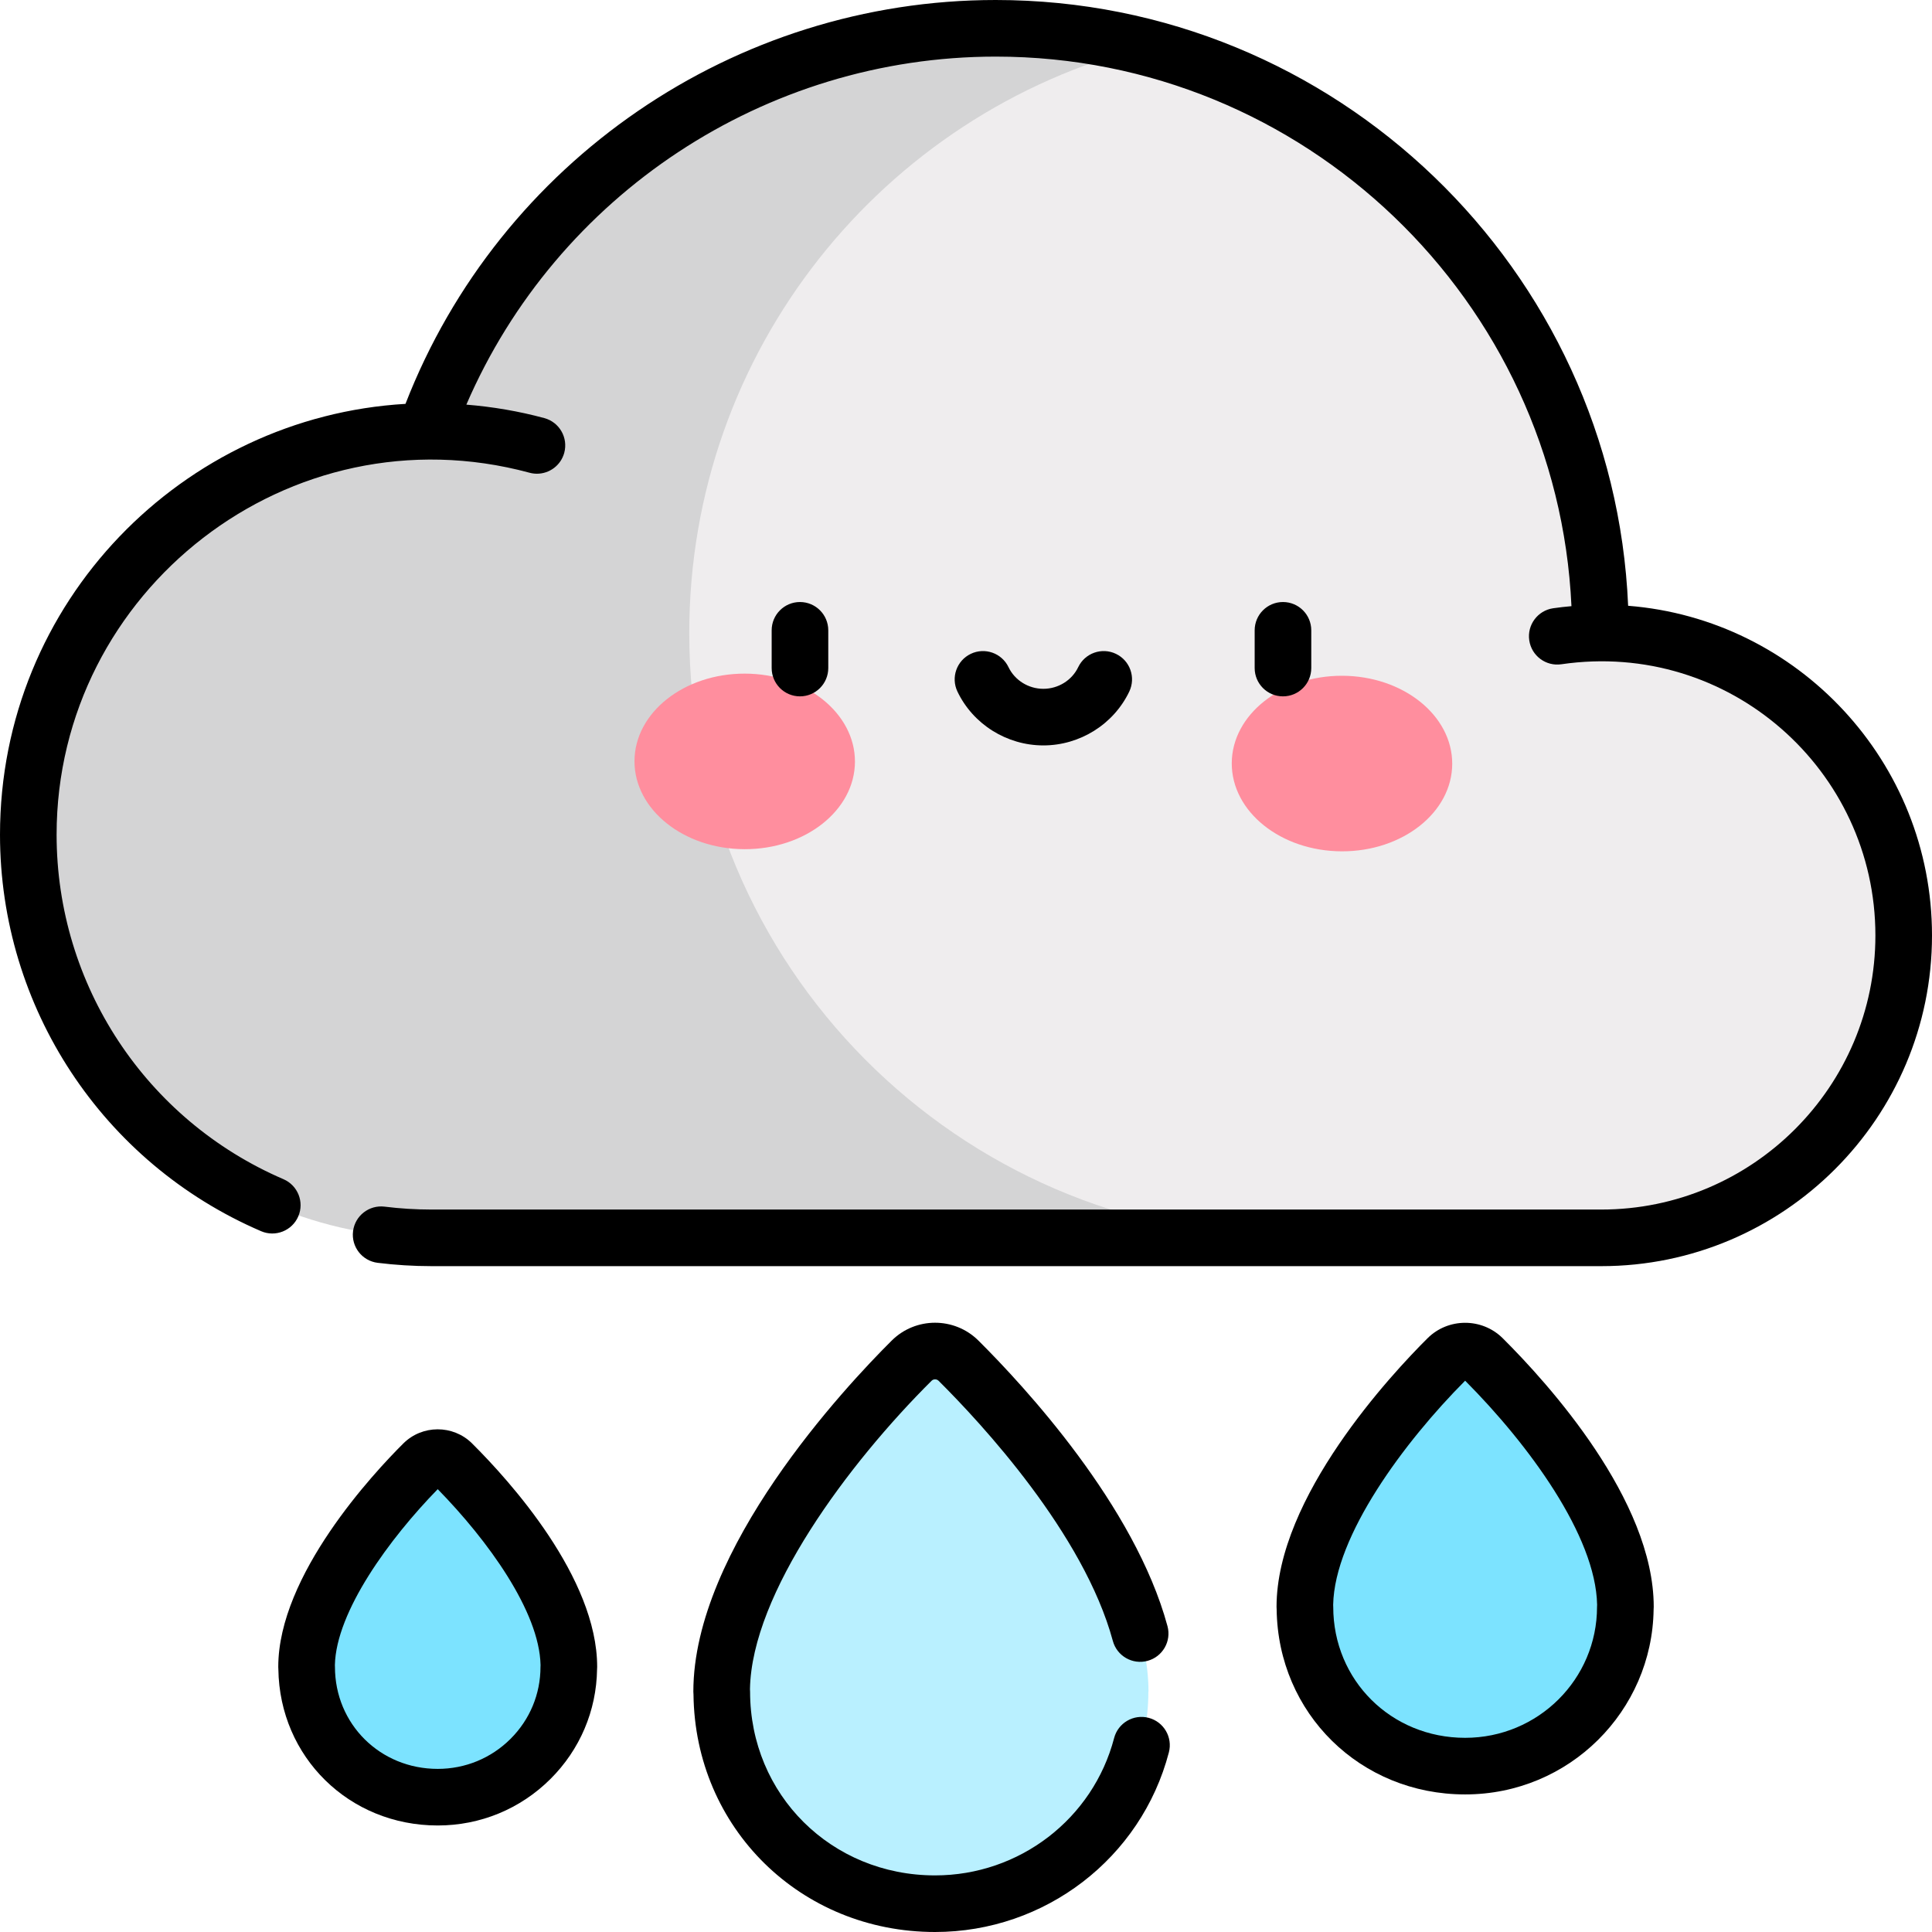
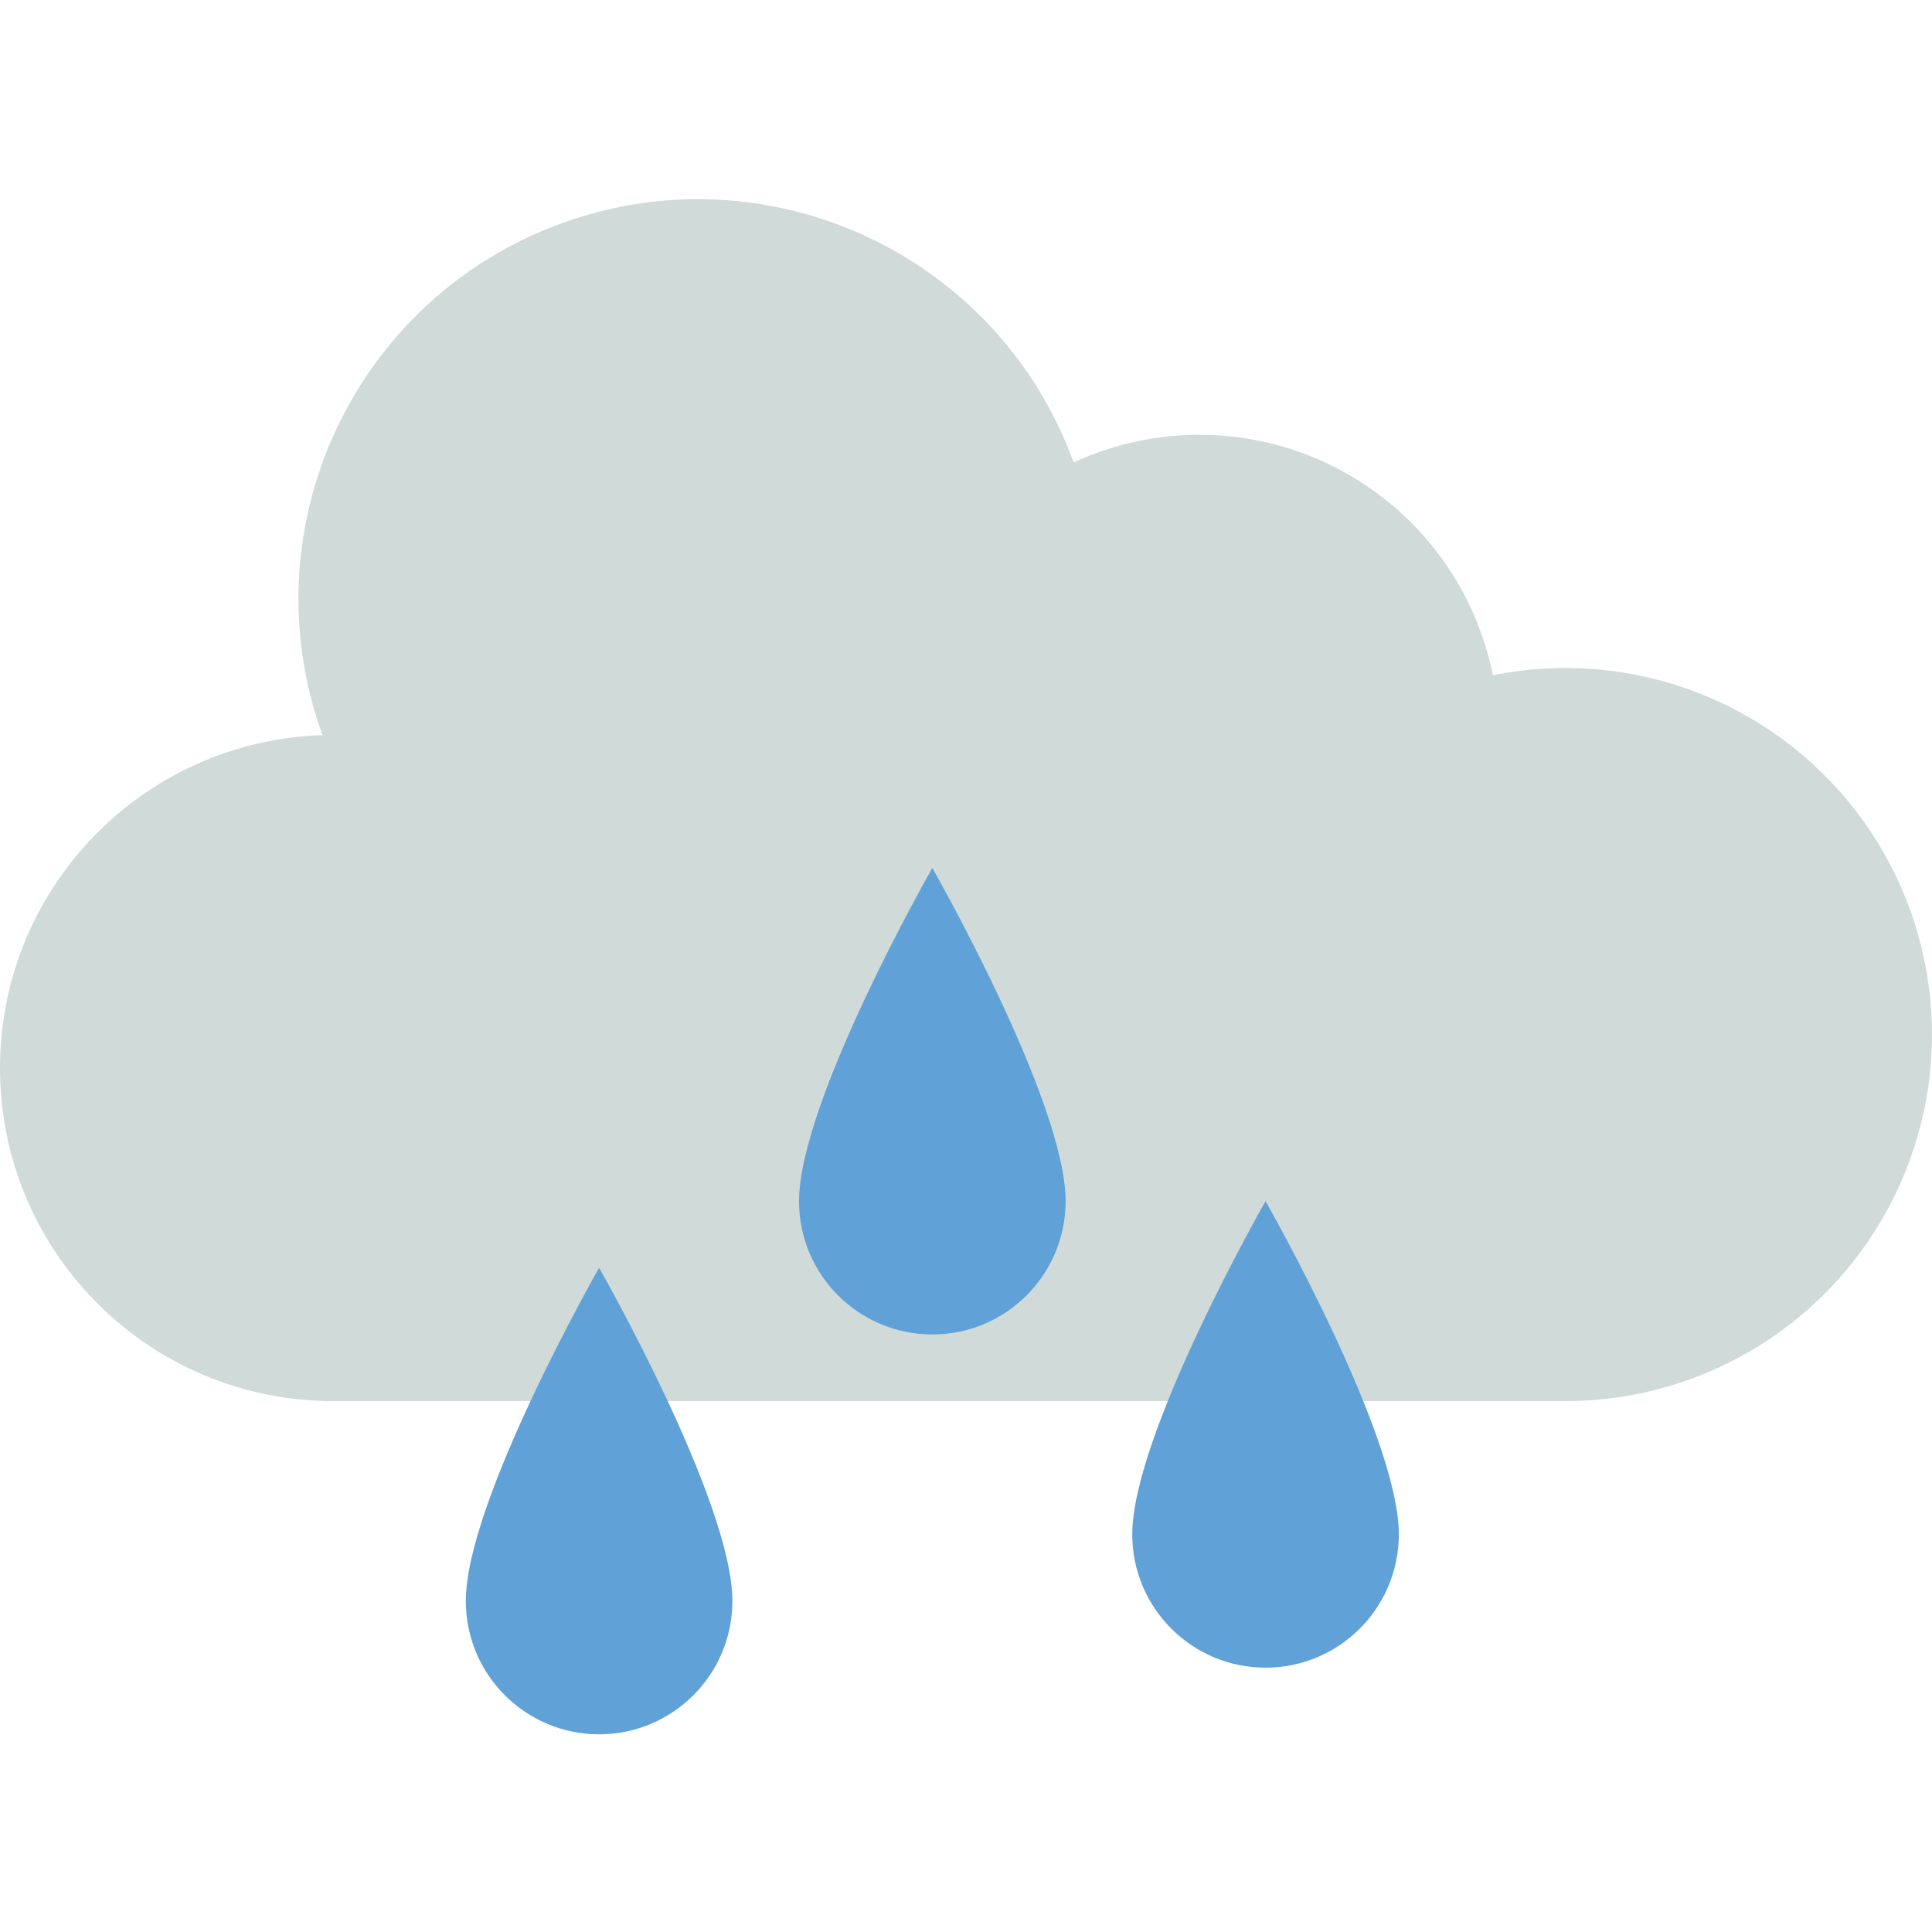
- <svg xmlns="http://www.w3.org/2000/svg" id="Layer_1" enable-background="new 0 0 512 512" height="512" viewBox="0 0 512 512" width="512">
-   <path d="m303.38 12.414c-12.642-3.206-25.876-4.914-39.502-4.914-69.776 0-129.126 44.596-151.133 106.835v.007c-57.35.76-105.245 47.61-105.245 106.853 0 59.01 47.837 106.847 106.847 106.847h227.356z" fill="#d4d4d5" />
-   <path d="m424.126 167.767c-.004-75.047-51.455-137.779-120.746-155.353-69.387 17.617-120.719 80.491-120.719 155.359 0 88.107 71.092 159.6 159.042 160.269h82.662c44.258 0 80.135-35.878 80.135-80.136 0-44.837-36.644-80.373-80.374-80.139z" fill="#efedee" />
-   <ellipse cx="197.331" cy="201.805" fill="#ff8e9e" rx="29.212" ry="23.263" transform="matrix(1 .003 -.003 1 .633 -.617)" />
-   <ellipse cx="355.669" cy="202.301" fill="#ff8e9e" rx="29.212" ry="23.263" transform="matrix(-1 -.003 .003 -1 710.703 405.716)" />
-   <path d="m254.016 360.596-.035-.035c-3.431-3.372-8.978-3.358-12.389.035-21.107 20.991-50.348 58.073-50.348 87.705v.002h.035c0 31.93 25.438 56.197 56.523 56.197 31.231.002 56.526-25.165 56.526-56.198h.035c-.001-30.253-28.909-66.384-50.347-87.706z" fill="#b9f0ff" />
-   <path d="m119.818 387.841-.021-.021c-2.109-2.072-5.517-2.064-7.613.021-12.97 12.899-30.939 35.687-30.939 53.896v.001h.021c0 19.621 15.632 34.533 34.734 34.533 19.192.001 34.736-15.464 34.736-34.534h.021c-.001-18.591-17.765-40.794-30.939-53.896z" fill="#7ce3ff" />
-   <path d="m392.943 359.96-.026-.026c-2.577-2.533-6.743-2.522-9.305.026-15.852 15.766-37.815 43.617-37.815 65.872v.002h.026c0 23.982 19.106 42.208 42.453 42.208 23.457.002 42.455-18.901 42.455-42.208h.026c-.001-22.723-21.713-49.86-37.814-65.874z" fill="#7ce3ff" />
-   <path d="m431.472 160.537c-3.804-89.166-77.525-160.537-167.595-160.537-69.259 0-131.477 42.802-156.421 107.029-58.917 3.438-107.456 52.369-107.456 114.166 0 45.752 27.16 87 69.193 105.084 3.805 1.638 8.216-.12 9.854-3.926 1.637-3.805-.121-8.216-3.926-9.854-36.522-15.712-60.121-51.551-60.121-91.304 0-64.643 61.757-113.095 125.336-95.916.655.177 1.313.262 1.961.262 3.305 0 6.333-2.202 7.236-5.545 1.081-3.999-1.285-8.116-5.284-9.197-6.744-1.822-13.664-3.005-20.661-3.566 23.989-55.568 79.119-92.233 140.289-92.233 81.832 0 148.836 64.699 152.576 145.639-1.624.145-3.244.321-4.846.555-4.099.598-6.937 4.406-6.338 8.504.599 4.107 4.415 6.937 8.504 6.338 44.419-6.481 83.227 28.018 83.227 71.87 0 40.051-32.584 72.636-72.636 72.636h-310.016c-4.153 0-8.331-.259-12.417-.768-4.112-.506-7.858 2.405-8.37 6.516-.512 4.11 2.405 7.857 6.516 8.369 4.698.585 9.499.882 14.27.883h310.017c48.322 0 87.636-39.313 87.636-87.636 0-45.992-35.531-83.823-80.528-87.369z" />
-   <path d="m219.5 177.042v-10c0-4.142-3.358-7.5-7.5-7.5s-7.5 3.358-7.5 7.5v10c0 4.142 3.358 7.5 7.5 7.5s7.5-3.358 7.5-7.5z" />
-   <path d="m347.5 177.042v-10c0-4.142-3.358-7.5-7.5-7.5s-7.5 3.358-7.5 7.5v10c0 4.142 3.358 7.5 7.5 7.5s7.5-3.358 7.5-7.5z" />
-   <path d="m276.5 197.542c9.687 0 18.623-5.599 22.766-14.265 1.787-3.737.206-8.215-3.531-10.001-3.737-1.789-8.215-.206-10.001 3.531-1.666 3.484-5.291 5.735-9.234 5.735s-7.568-2.251-9.234-5.735c-1.787-3.737-6.266-5.317-10.001-3.531-3.737 1.787-5.318 6.265-3.531 10.001 4.143 8.666 13.079 14.265 22.766 14.265z" />
-   <path d="m304.408 455.245c-4.009-1.051-8.106 1.349-9.155 5.356-5.61 21.431-25.123 36.399-47.451 36.399-27.49 0-49.023-21.39-49.023-48.697 0-.223-.01-.442-.029-.66.44-25.414 26.116-59.835 48.133-81.73.498-.495 1.337-.497 1.845.001 11.322 11.261 38.489 40.521 46.188 68.95 1.083 3.997 5.2 6.36 9.2 5.278 3.999-1.083 6.362-5.202 5.279-9.2-8.648-31.93-37.91-63.551-50.156-75.73-6.355-6.246-16.598-6.24-22.935.066-12.33 12.262-52.56 55.21-52.56 93.025 0 .258.013.514.039.766.397 35.351 28.374 62.931 64.019 62.931 29.145 0 54.625-19.574 61.962-47.6 1.049-4.007-1.348-8.106-5.356-9.155z" />
-   <path d="m125.053 382.47c-5.022-4.935-13.167-4.91-18.159.053-7.777 7.734-33.151 34.861-33.151 59.215 0 .21.009.419.026.625.324 23.271 18.756 41.408 42.229 41.408h.003c11.274 0 21.876-4.367 29.851-12.297 7.835-7.792 12.216-18.107 12.378-29.106.017-.208.026-.418.026-.63 0-23.659-23.127-49.24-33.115-59.178-.029-.031-.058-.061-.088-.09zm18.182 59.267c0 7.213-2.827 13.997-7.959 19.101-5.145 5.116-11.989 7.934-19.274 7.934 0 0-.001 0-.002 0-15.271 0-27.234-11.875-27.234-27.033 0-.165-.005-.328-.016-.49.322-14.183 14.5-33.55 27.252-46.605 13.289 13.575 26.938 32.422 27.25 46.6-.012.162-.017.327-.017.493z" />
-   <path d="m398.173 354.584c-5.49-5.394-14.395-5.367-19.851.058-9.39 9.338-40.025 42.07-40.025 71.192 0 .225.01.448.029.668.348 27.554 22.162 49.039 49.948 49.039h.005c27.658 0 49.584-22.154 49.946-49.022.021-.226.031-.455.031-.687 0-28.325-27.991-59.222-40.025-71.191-.019-.017-.046-.045-.058-.057zm25.057 71.249c0 19.174-15.617 34.708-34.952 34.708-.001 0-.002 0-.003 0-19.6 0-34.953-15.246-34.953-34.708 0-.184-.007-.367-.02-.548.364-18.279 18.854-43.19 34.975-59.386 16.855 16.921 34.613 41.118 34.974 59.37-.014.188-.021.376-.021.564z" />
+ <svg xmlns="http://www.w3.org/2000/svg" height="463pt" viewBox="0 -47 463.843 463" width="463pt">
+   <path d="m367.836 288.961h8c33.539.004 64.164-19.059 78.969-49.156 14.805-30.094 11.215-65.988-9.254-92.555-20.473-26.57-54.266-39.191-87.141-32.547-4.324-21.582-18.305-39.992-37.934-49.957-19.625-9.965-42.738-10.383-62.715-1.137-18.078-49.797-73.102-75.508-122.898-57.43-49.797 18.082-75.508 73.105-57.43 122.902-43.621 1.375-78.078 37.48-77.426 81.117.656 43.641 36.184 78.691 79.828 78.762" fill="#d0dad9" />
+   <g fill="#60a2d7">
+     <path d="m335.836 320.961c0 17.672-14.328 32-32 32-17.676 0-32-14.328-32-32 0-24 32-80 32-80s32 56 32 80zm0 0" />
+     <path d="m255.836 240.961c0 17.672-14.328 32-32 32-17.676 0-32-14.328-32-32 0-24 32-80 32-80s32 56 32 80zm0 0" />
+     <path d="m175.836 336.961c0 17.672-14.328 32-32 32-17.676 0-32-14.328-32-32 0-24 32-80 32-80s32 56 32 80zm0 0" />
+   </g>
</svg>
